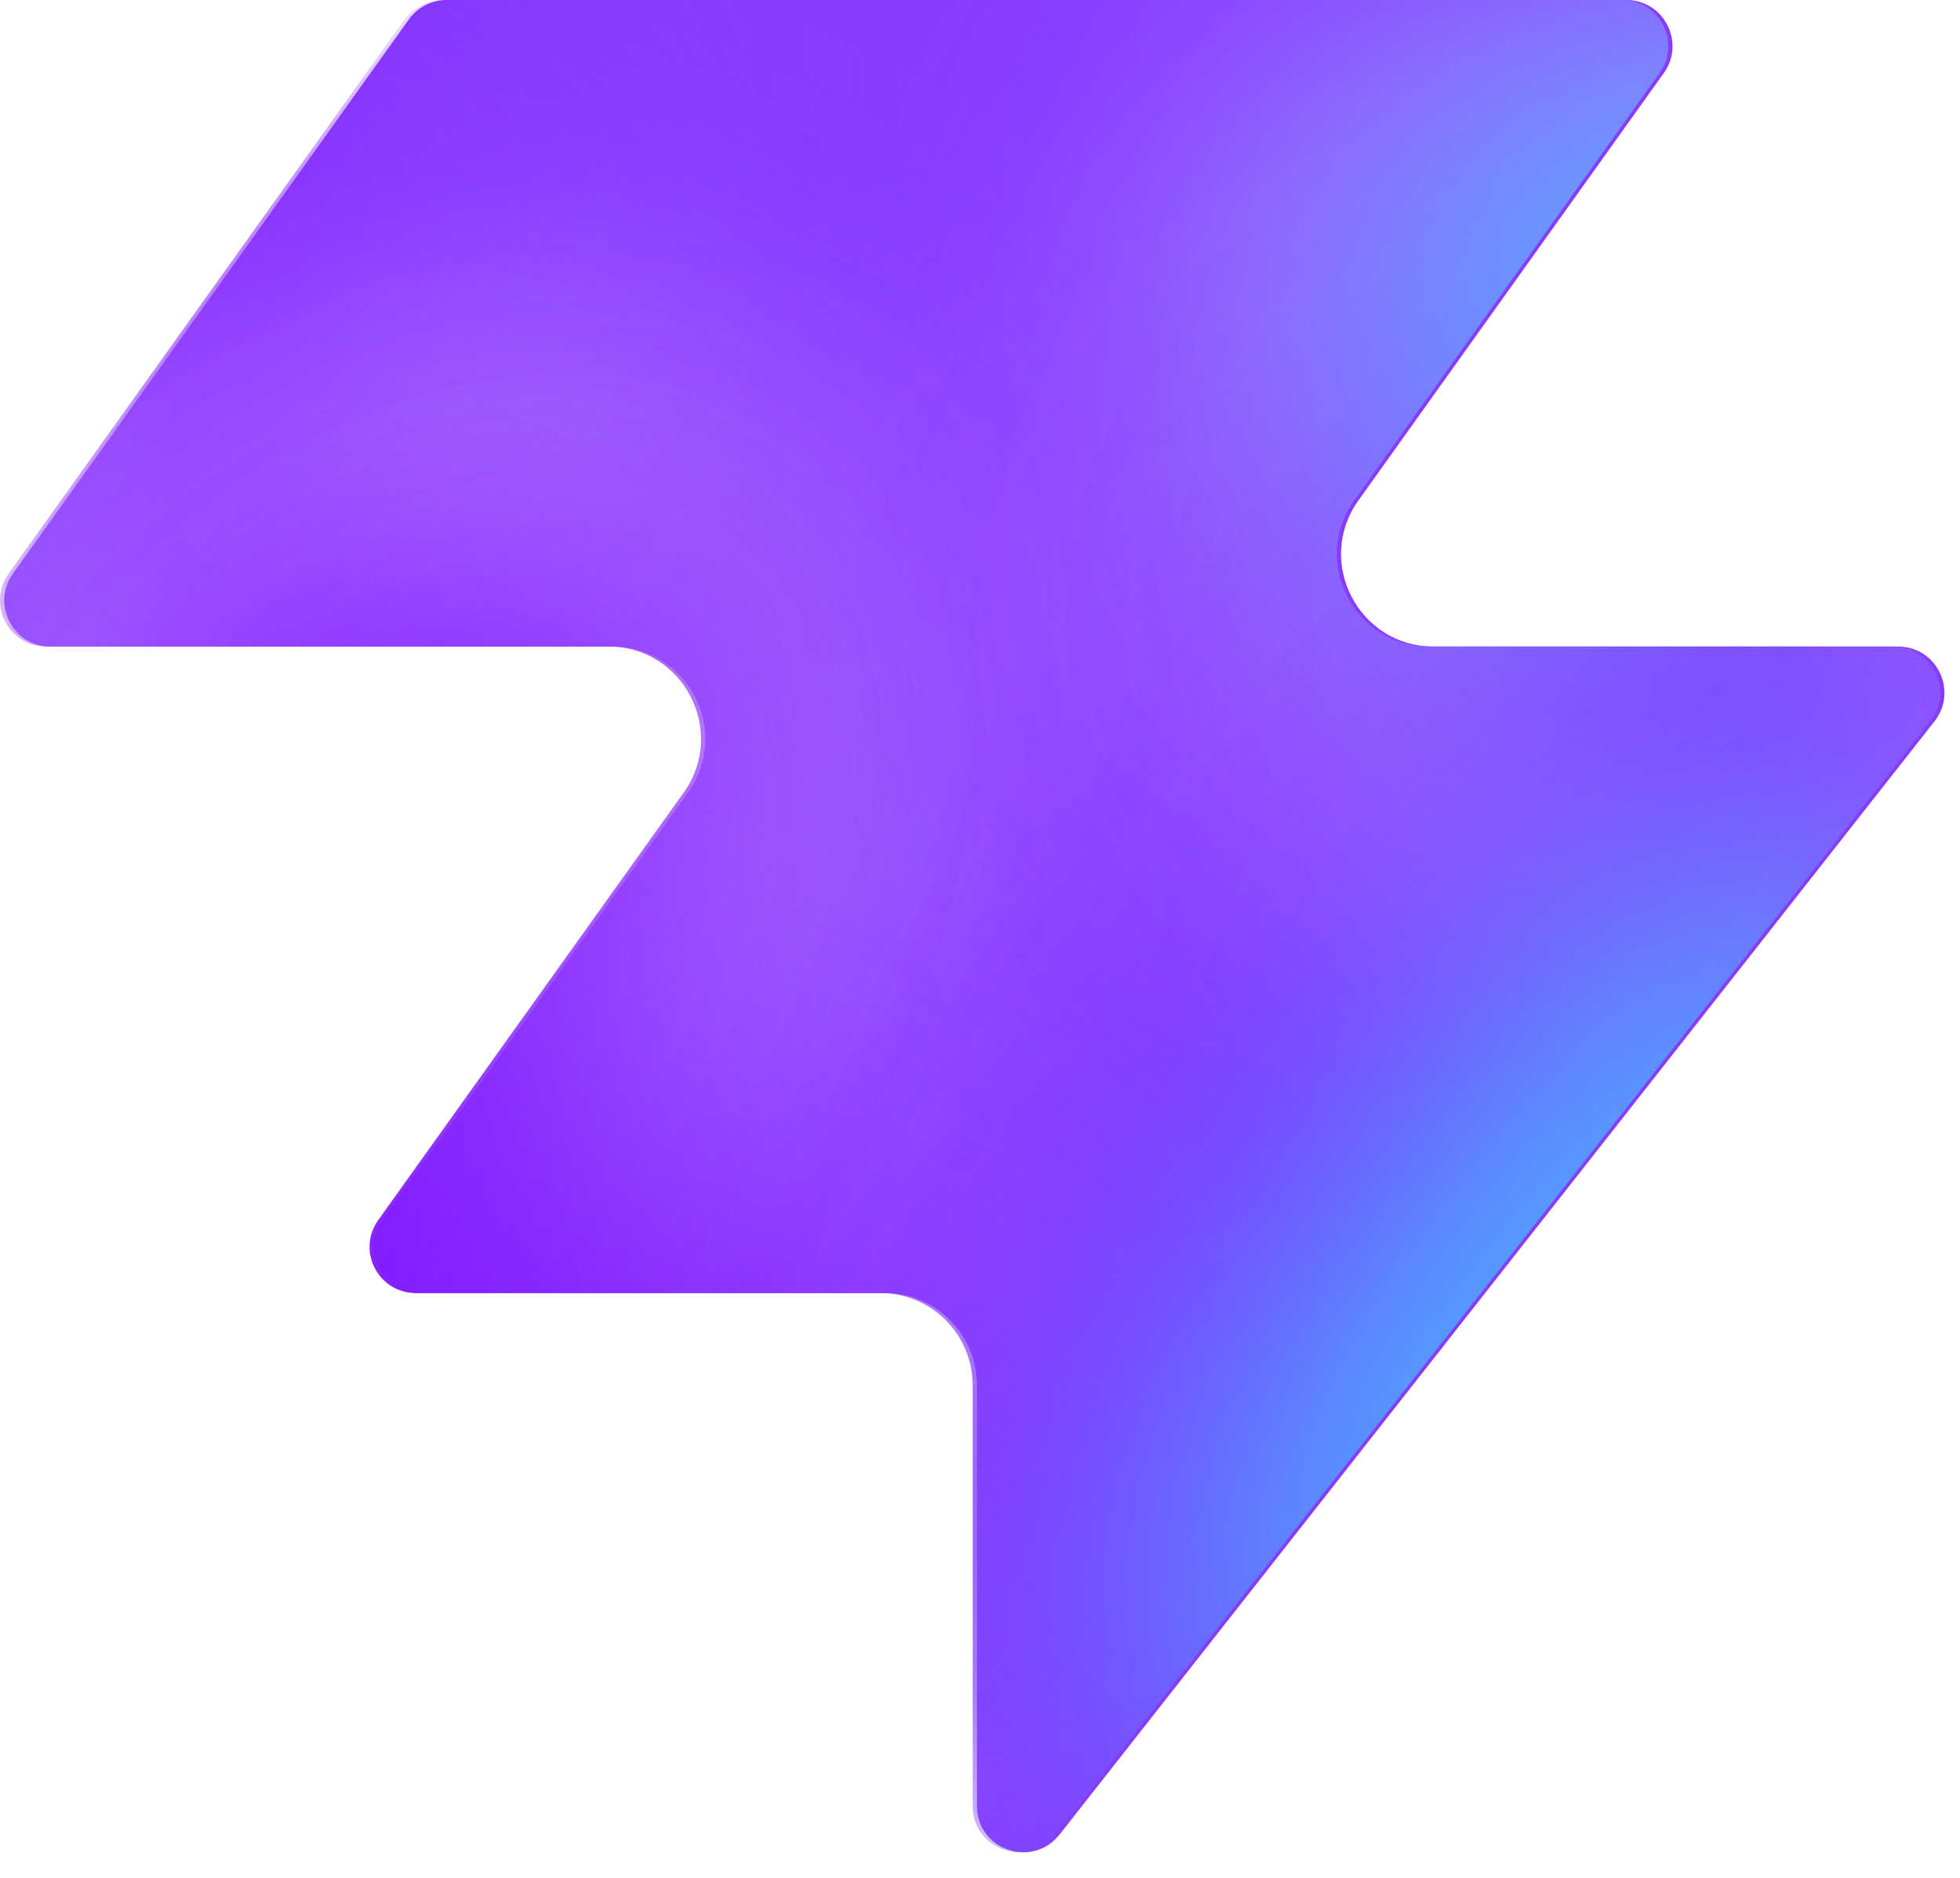
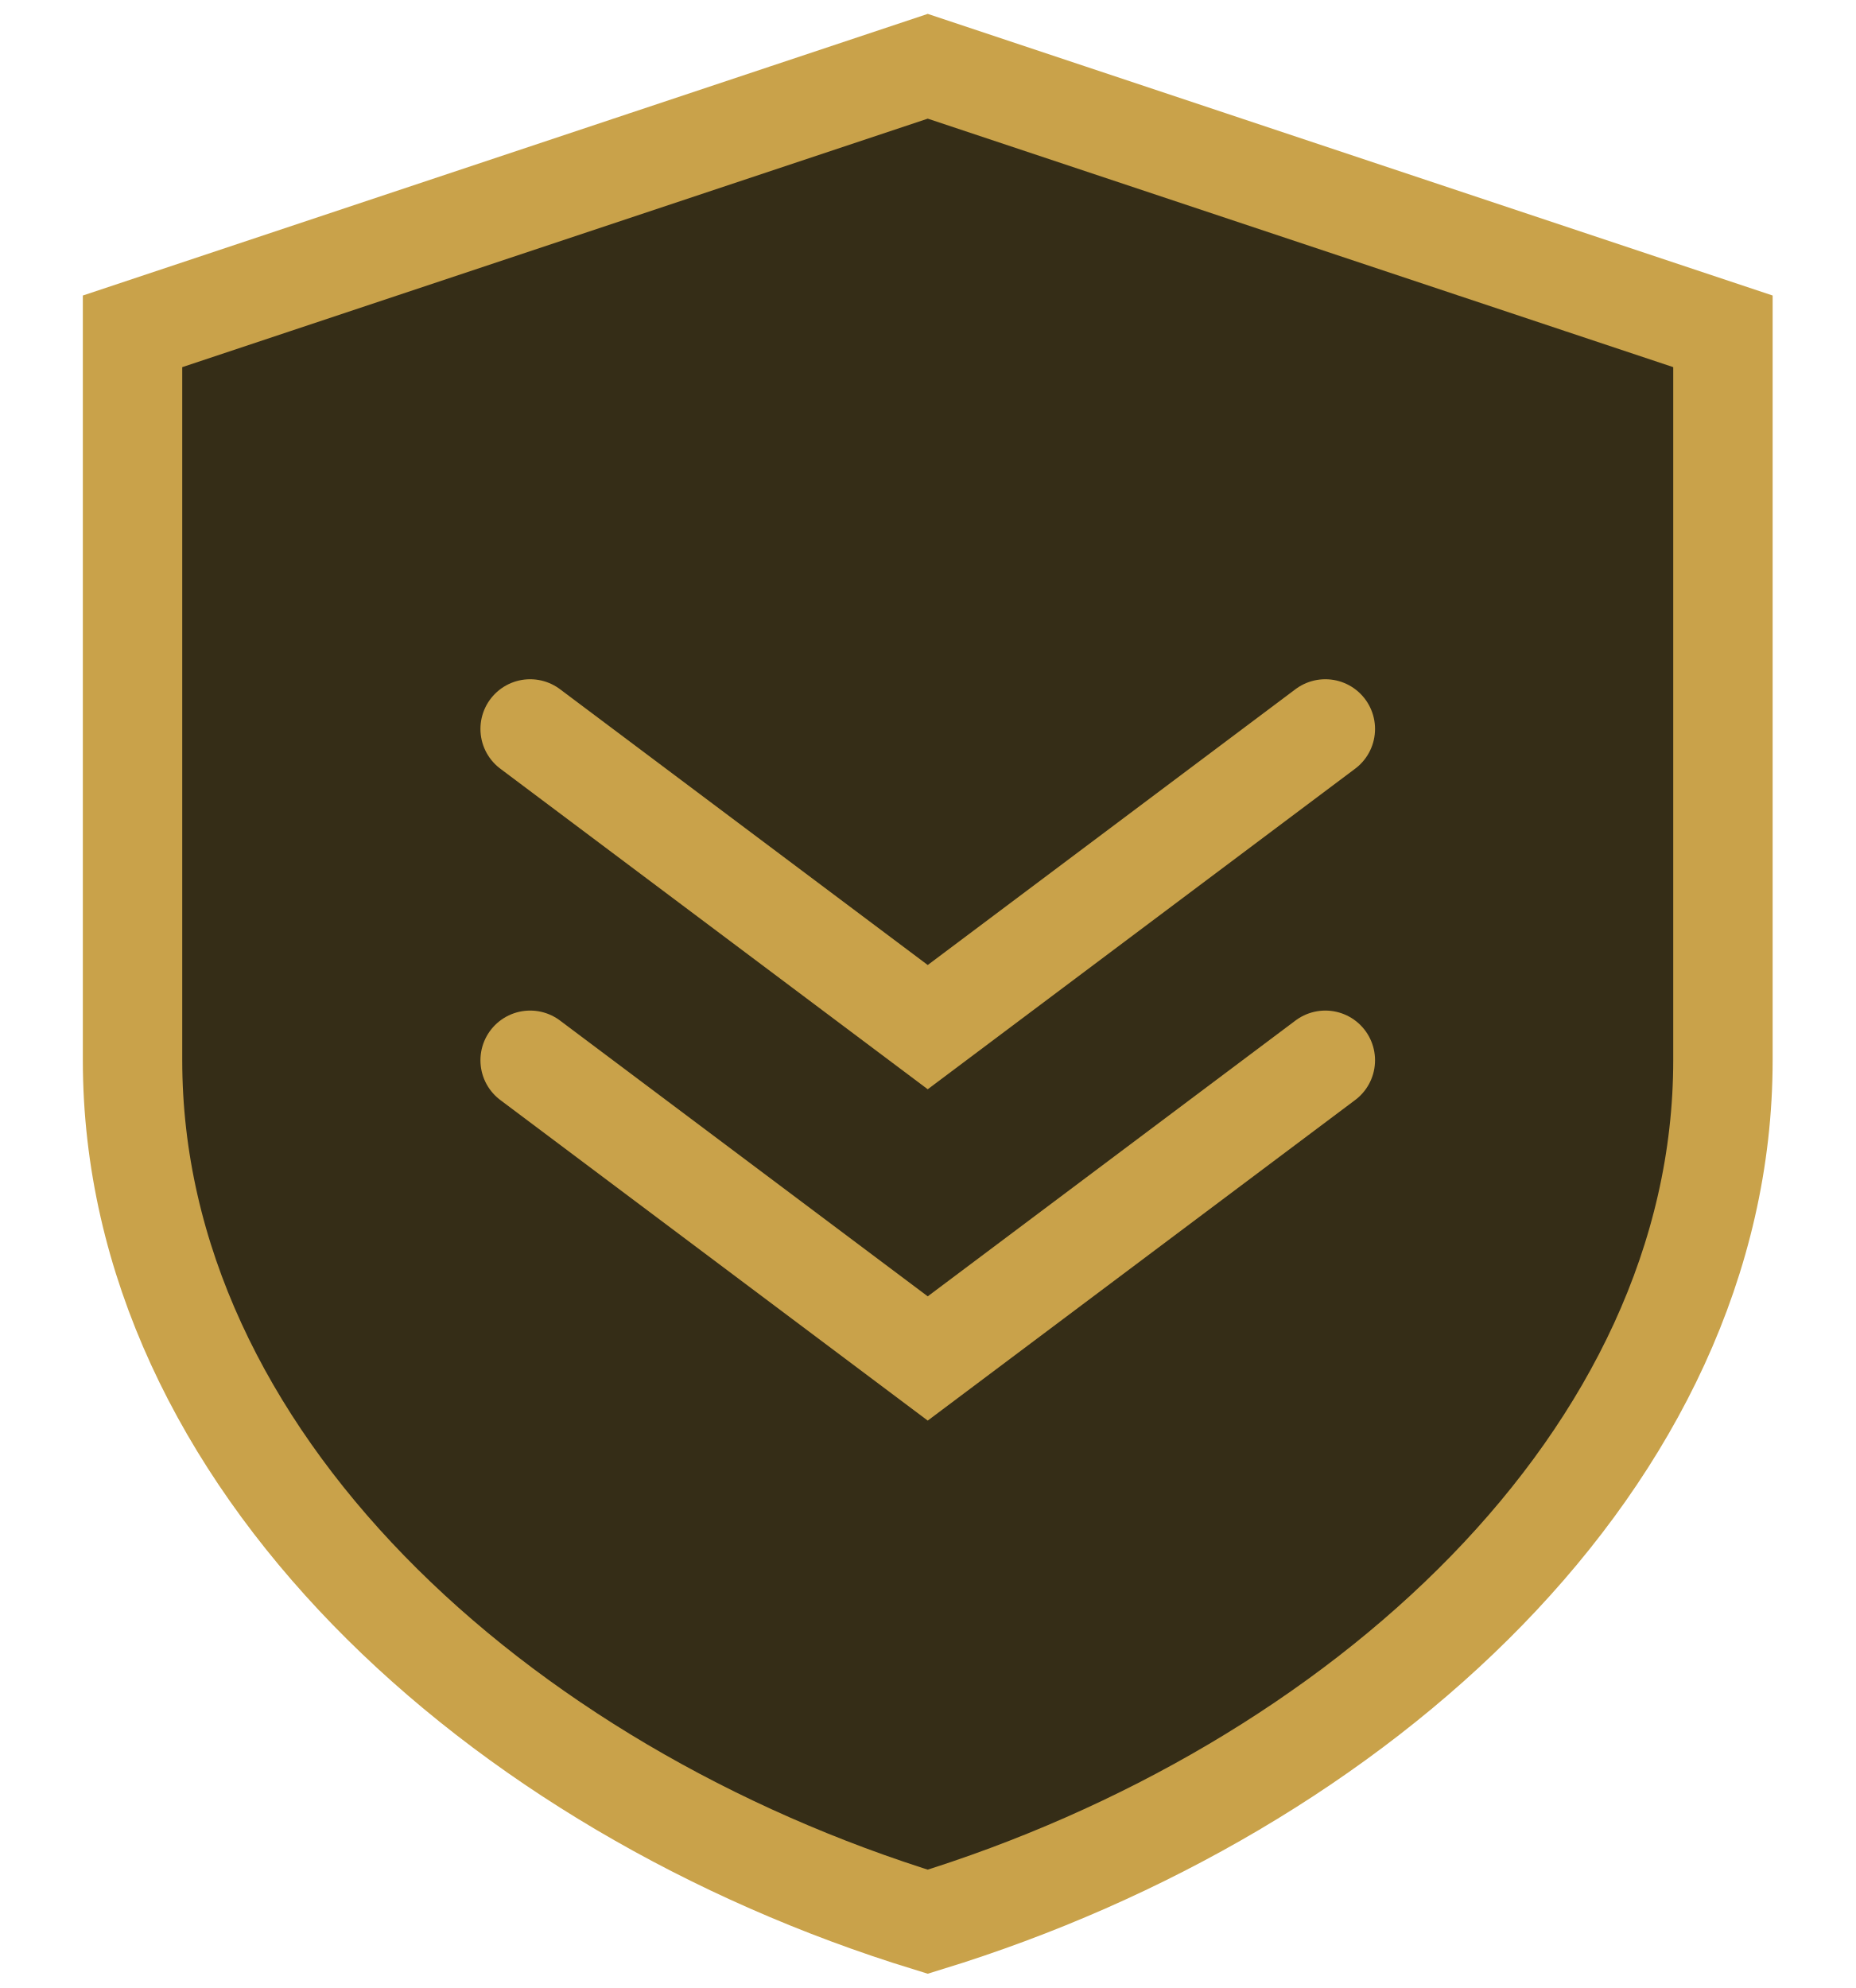
- <svg xmlns="http://www.w3.org/2000/svg" width="48" height="46" fill="none" viewBox="0 0 48 46">
-   <path fill="#863bff" d="M25.946 44.938c-.664.845-2.021.375-2.021-.698V33.937a2.26 2.26 0 0 0-2.262-2.262H10.287c-.92 0-1.456-1.04-.92-1.788l7.48-10.471c1.07-1.497 0-3.578-1.842-3.578H1.237c-.92 0-1.456-1.04-.92-1.788L10.013.474c.214-.297.556-.474.92-.474h28.894c.92 0 1.456 1.04.92 1.788l-7.48 10.471c-1.07 1.498 0 3.579 1.842 3.579h11.377c.943 0 1.473 1.088.89 1.83L25.947 44.94z" style="fill:#863bff;fill:color(display-p3 .525 .23 1);fill-opacity:1" />
-   <mask id="a" width="48" height="46" x="0" y="0" maskUnits="userSpaceOnUse" style="mask-type:alpha">
-     <path fill="#000" d="M25.842 44.938c-.664.844-2.021.375-2.021-.698V33.937a2.26 2.26 0 0 0-2.262-2.262H10.183c-.92 0-1.456-1.04-.92-1.788l7.48-10.471c1.07-1.498 0-3.579-1.842-3.579H1.133c-.92 0-1.456-1.04-.92-1.787L9.91.473c.214-.297.556-.474.92-.474h28.894c.92 0 1.456 1.04.92 1.788l-7.48 10.471c-1.07 1.498 0 3.578 1.842 3.578h11.377c.943 0 1.473 1.088.89 1.832L25.843 44.94z" style="fill:#000;fill-opacity:1" />
-   </mask>
-   <g mask="url(#a)">
-     <g filter="url(#b)">
-       <ellipse cx="5.508" cy="14.704" fill="#ede6ff" rx="5.508" ry="14.704" style="fill:#ede6ff;fill:color(display-p3 .927 .903 1);fill-opacity:1" transform="matrix(.00324 1 1 -.00324 -4.47 31.516)" />
-     </g>
-     <g filter="url(#c)">
-       <ellipse cx="10.399" cy="29.851" fill="#ede6ff" rx="10.399" ry="29.851" style="fill:#ede6ff;fill:color(display-p3 .927 .903 1);fill-opacity:1" transform="matrix(.00324 1 1 -.00324 -39.328 7.883)" />
-     </g>
-     <g filter="url(#d)">
-       <ellipse cx="5.508" cy="30.487" fill="#7e14ff" rx="5.508" ry="30.487" style="fill:#7e14ff;fill:color(display-p3 .492 .077 1);fill-opacity:1" transform="rotate(89.814 -25.913 -14.639)scale(1 -1)" />
-     </g>
-     <g filter="url(#e)">
-       <ellipse cx="5.508" cy="30.599" fill="#7e14ff" rx="5.508" ry="30.599" style="fill:#7e14ff;fill:color(display-p3 .492 .077 1);fill-opacity:1" transform="rotate(89.814 -32.644 -3.334)scale(1 -1)" />
-     </g>
-     <g filter="url(#f)">
-       <ellipse cx="5.508" cy="30.599" fill="#7e14ff" rx="5.508" ry="30.599" style="fill:#7e14ff;fill:color(display-p3 .492 .077 1);fill-opacity:1" transform="matrix(.00324 1 1 -.00324 -34.34 30.47)" />
-     </g>
-     <g filter="url(#g)">
-       <ellipse cx="14.072" cy="22.078" fill="#ede6ff" rx="14.072" ry="22.078" style="fill:#ede6ff;fill:color(display-p3 .927 .903 1);fill-opacity:1" transform="rotate(93.35 24.506 48.493)scale(-1 1)" />
-     </g>
-     <g filter="url(#h)">
-       <ellipse cx="3.47" cy="21.501" fill="#7e14ff" rx="3.47" ry="21.501" style="fill:#7e14ff;fill:color(display-p3 .492 .077 1);fill-opacity:1" transform="rotate(89.009 28.708 47.59)scale(-1 1)" />
-     </g>
-     <g filter="url(#i)">
-       <ellipse cx="3.47" cy="21.501" fill="#7e14ff" rx="3.47" ry="21.501" style="fill:#7e14ff;fill:color(display-p3 .492 .077 1);fill-opacity:1" transform="rotate(89.009 28.708 47.59)scale(-1 1)" />
-     </g>
-     <g filter="url(#j)">
-       <ellipse cx=".387" cy="8.972" fill="#7e14ff" rx="4.407" ry="29.108" style="fill:#7e14ff;fill:color(display-p3 .492 .077 1);fill-opacity:1" transform="rotate(39.51 .387 8.972)" />
-     </g>
-     <g filter="url(#k)">
-       <ellipse cx="47.523" cy="-6.092" fill="#7e14ff" rx="4.407" ry="29.108" style="fill:#7e14ff;fill:color(display-p3 .492 .077 1);fill-opacity:1" transform="rotate(37.892 47.523 -6.092)" />
-     </g>
-     <g filter="url(#l)">
-       <ellipse cx="41.412" cy="6.333" fill="#47bfff" rx="5.971" ry="9.665" style="fill:#47bfff;fill:color(display-p3 .28 .748 1);fill-opacity:1" transform="rotate(37.892 41.412 6.333)" />
-     </g>
-     <g filter="url(#m)">
-       <ellipse cx="-1.879" cy="38.332" fill="#7e14ff" rx="4.407" ry="29.108" style="fill:#7e14ff;fill:color(display-p3 .492 .077 1);fill-opacity:1" transform="rotate(37.892 -1.88 38.332)" />
-     </g>
-     <g filter="url(#n)">
-       <ellipse cx="-1.879" cy="38.332" fill="#7e14ff" rx="4.407" ry="29.108" style="fill:#7e14ff;fill:color(display-p3 .492 .077 1);fill-opacity:1" transform="rotate(37.892 -1.88 38.332)" />
-     </g>
-     <g filter="url(#o)">
-       <ellipse cx="35.651" cy="29.907" fill="#7e14ff" rx="4.407" ry="29.108" style="fill:#7e14ff;fill:color(display-p3 .492 .077 1);fill-opacity:1" transform="rotate(37.892 35.651 29.907)" />
-     </g>
-     <g filter="url(#p)">
-       <ellipse cx="38.418" cy="32.4" fill="#47bfff" rx="5.971" ry="15.297" style="fill:#47bfff;fill:color(display-p3 .28 .748 1);fill-opacity:1" transform="rotate(37.892 38.418 32.4)" />
-     </g>
+ <svg xmlns="http://www.w3.org/2000/svg" width="56" height="60" viewBox="0 0 56 60">
+   <g id="Layer_1" data-name="Layer 1">
+     <path d="M28 2 L52 10 L52 32 C52 44 41 54 28 58 C15 54 4 44 4 32 L4 10 Z" fill="#000000" />
+     <path d="M28 2 L52 10 L52 32 C52 44 41 54 28 58 C15 54 4 44 4 32 L4 10 Z" fill="#352d17" stroke="#c9a24a" stroke-width="3" stroke-miterlimit="10" />
+     <path d="M16 22 L28 31 L40 22 M16 32 L28 41 L40 32" fill="none" stroke="#c9a24a" stroke-width="3" stroke-linecap="round" stroke-miterlimit="10" />
  </g>
-   <defs>
-     <filter id="b" width="60.045" height="41.654" x="-19.77" y="16.149" color-interpolation-filters="sRGB" filterUnits="userSpaceOnUse">
-       <feFlood flood-opacity="0" result="BackgroundImageFix" />
-       <feBlend in="SourceGraphic" in2="BackgroundImageFix" result="shape" />
-       <feGaussianBlur result="effect1_foregroundBlur_2002_17158" stdDeviation="7.659" />
-     </filter>
-     <filter id="c" width="90.34" height="51.437" x="-54.613" y="-7.533" color-interpolation-filters="sRGB" filterUnits="userSpaceOnUse">
-       <feFlood flood-opacity="0" result="BackgroundImageFix" />
-       <feBlend in="SourceGraphic" in2="BackgroundImageFix" result="shape" />
-       <feGaussianBlur result="effect1_foregroundBlur_2002_17158" stdDeviation="7.659" />
-     </filter>
-     <filter id="d" width="79.355" height="29.4" x="-49.64" y="2.03" color-interpolation-filters="sRGB" filterUnits="userSpaceOnUse">
-       <feFlood flood-opacity="0" result="BackgroundImageFix" />
-       <feBlend in="SourceGraphic" in2="BackgroundImageFix" result="shape" />
-       <feGaussianBlur result="effect1_foregroundBlur_2002_17158" stdDeviation="4.596" />
-     </filter>
-     <filter id="e" width="79.579" height="29.4" x="-45.045" y="20.029" color-interpolation-filters="sRGB" filterUnits="userSpaceOnUse">
-       <feFlood flood-opacity="0" result="BackgroundImageFix" />
-       <feBlend in="SourceGraphic" in2="BackgroundImageFix" result="shape" />
-       <feGaussianBlur result="effect1_foregroundBlur_2002_17158" stdDeviation="4.596" />
-     </filter>
-     <filter id="f" width="79.579" height="29.4" x="-43.513" y="21.178" color-interpolation-filters="sRGB" filterUnits="userSpaceOnUse">
-       <feFlood flood-opacity="0" result="BackgroundImageFix" />
-       <feBlend in="SourceGraphic" in2="BackgroundImageFix" result="shape" />
-       <feGaussianBlur result="effect1_foregroundBlur_2002_17158" stdDeviation="4.596" />
-     </filter>
-     <filter id="g" width="74.749" height="58.852" x="15.756" y="-17.901" color-interpolation-filters="sRGB" filterUnits="userSpaceOnUse">
-       <feFlood flood-opacity="0" result="BackgroundImageFix" />
-       <feBlend in="SourceGraphic" in2="BackgroundImageFix" result="shape" />
-       <feGaussianBlur result="effect1_foregroundBlur_2002_17158" stdDeviation="7.659" />
-     </filter>
-     <filter id="h" width="61.377" height="25.362" x="23.548" y="2.284" color-interpolation-filters="sRGB" filterUnits="userSpaceOnUse">
-       <feFlood flood-opacity="0" result="BackgroundImageFix" />
-       <feBlend in="SourceGraphic" in2="BackgroundImageFix" result="shape" />
-       <feGaussianBlur result="effect1_foregroundBlur_2002_17158" stdDeviation="4.596" />
-     </filter>
-     <filter id="i" width="61.377" height="25.362" x="23.548" y="2.284" color-interpolation-filters="sRGB" filterUnits="userSpaceOnUse">
-       <feFlood flood-opacity="0" result="BackgroundImageFix" />
-       <feBlend in="SourceGraphic" in2="BackgroundImageFix" result="shape" />
-       <feGaussianBlur result="effect1_foregroundBlur_2002_17158" stdDeviation="4.596" />
-     </filter>
-     <filter id="j" width="56.045" height="63.649" x="-27.636" y="-22.853" color-interpolation-filters="sRGB" filterUnits="userSpaceOnUse">
-       <feFlood flood-opacity="0" result="BackgroundImageFix" />
-       <feBlend in="SourceGraphic" in2="BackgroundImageFix" result="shape" />
-       <feGaussianBlur result="effect1_foregroundBlur_2002_17158" stdDeviation="4.596" />
-     </filter>
-     <filter id="k" width="54.814" height="64.646" x="20.116" y="-38.415" color-interpolation-filters="sRGB" filterUnits="userSpaceOnUse">
-       <feFlood flood-opacity="0" result="BackgroundImageFix" />
-       <feBlend in="SourceGraphic" in2="BackgroundImageFix" result="shape" />
-       <feGaussianBlur result="effect1_foregroundBlur_2002_17158" stdDeviation="4.596" />
-     </filter>
-     <filter id="l" width="33.541" height="35.313" x="24.641" y="-11.323" color-interpolation-filters="sRGB" filterUnits="userSpaceOnUse">
-       <feFlood flood-opacity="0" result="BackgroundImageFix" />
-       <feBlend in="SourceGraphic" in2="BackgroundImageFix" result="shape" />
-       <feGaussianBlur result="effect1_foregroundBlur_2002_17158" stdDeviation="4.596" />
-     </filter>
-     <filter id="m" width="54.814" height="64.646" x="-29.286" y="6.009" color-interpolation-filters="sRGB" filterUnits="userSpaceOnUse">
-       <feFlood flood-opacity="0" result="BackgroundImageFix" />
-       <feBlend in="SourceGraphic" in2="BackgroundImageFix" result="shape" />
-       <feGaussianBlur result="effect1_foregroundBlur_2002_17158" stdDeviation="4.596" />
-     </filter>
-     <filter id="n" width="54.814" height="64.646" x="-29.286" y="6.009" color-interpolation-filters="sRGB" filterUnits="userSpaceOnUse">
-       <feFlood flood-opacity="0" result="BackgroundImageFix" />
-       <feBlend in="SourceGraphic" in2="BackgroundImageFix" result="shape" />
-       <feGaussianBlur result="effect1_foregroundBlur_2002_17158" stdDeviation="4.596" />
-     </filter>
-     <filter id="o" width="54.814" height="64.646" x="8.244" y="-2.416" color-interpolation-filters="sRGB" filterUnits="userSpaceOnUse">
-       <feFlood flood-opacity="0" result="BackgroundImageFix" />
-       <feBlend in="SourceGraphic" in2="BackgroundImageFix" result="shape" />
-       <feGaussianBlur result="effect1_foregroundBlur_2002_17158" stdDeviation="4.596" />
-     </filter>
-     <filter id="p" width="39.409" height="43.623" x="18.713" y="10.588" color-interpolation-filters="sRGB" filterUnits="userSpaceOnUse">
-       <feFlood flood-opacity="0" result="BackgroundImageFix" />
-       <feBlend in="SourceGraphic" in2="BackgroundImageFix" result="shape" />
-       <feGaussianBlur result="effect1_foregroundBlur_2002_17158" stdDeviation="4.596" />
-     </filter>
-   </defs>
</svg>
